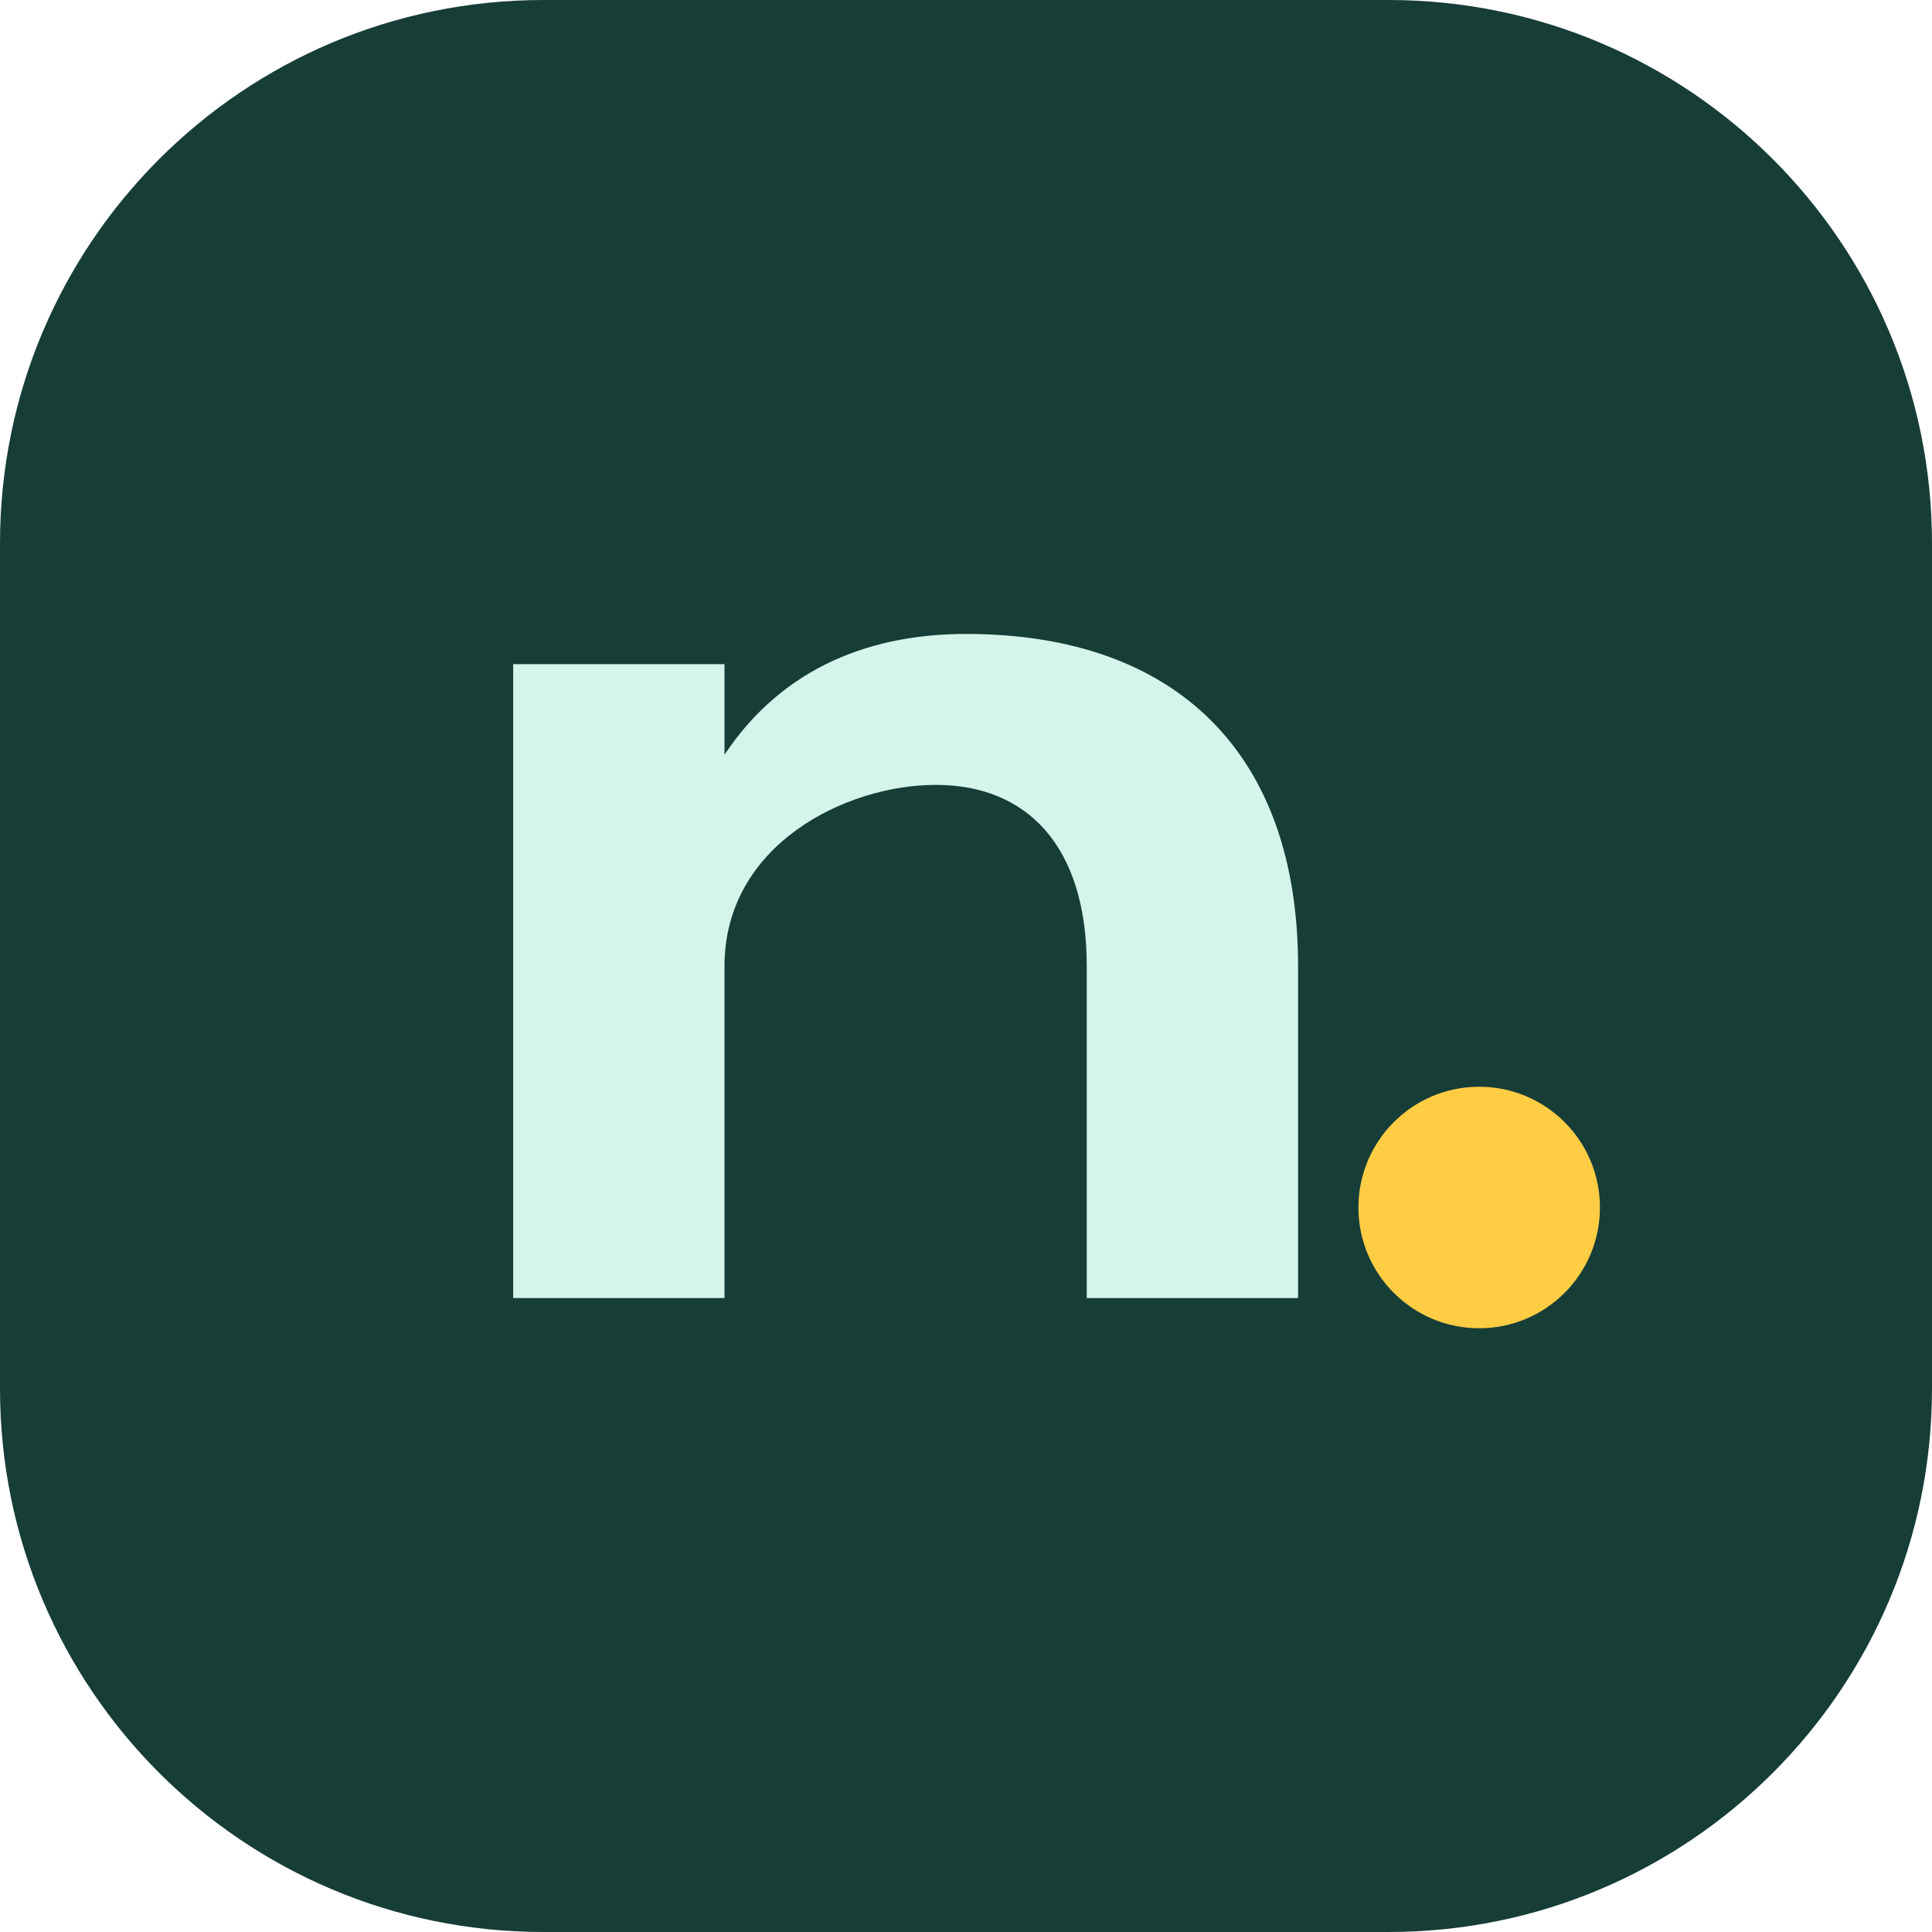
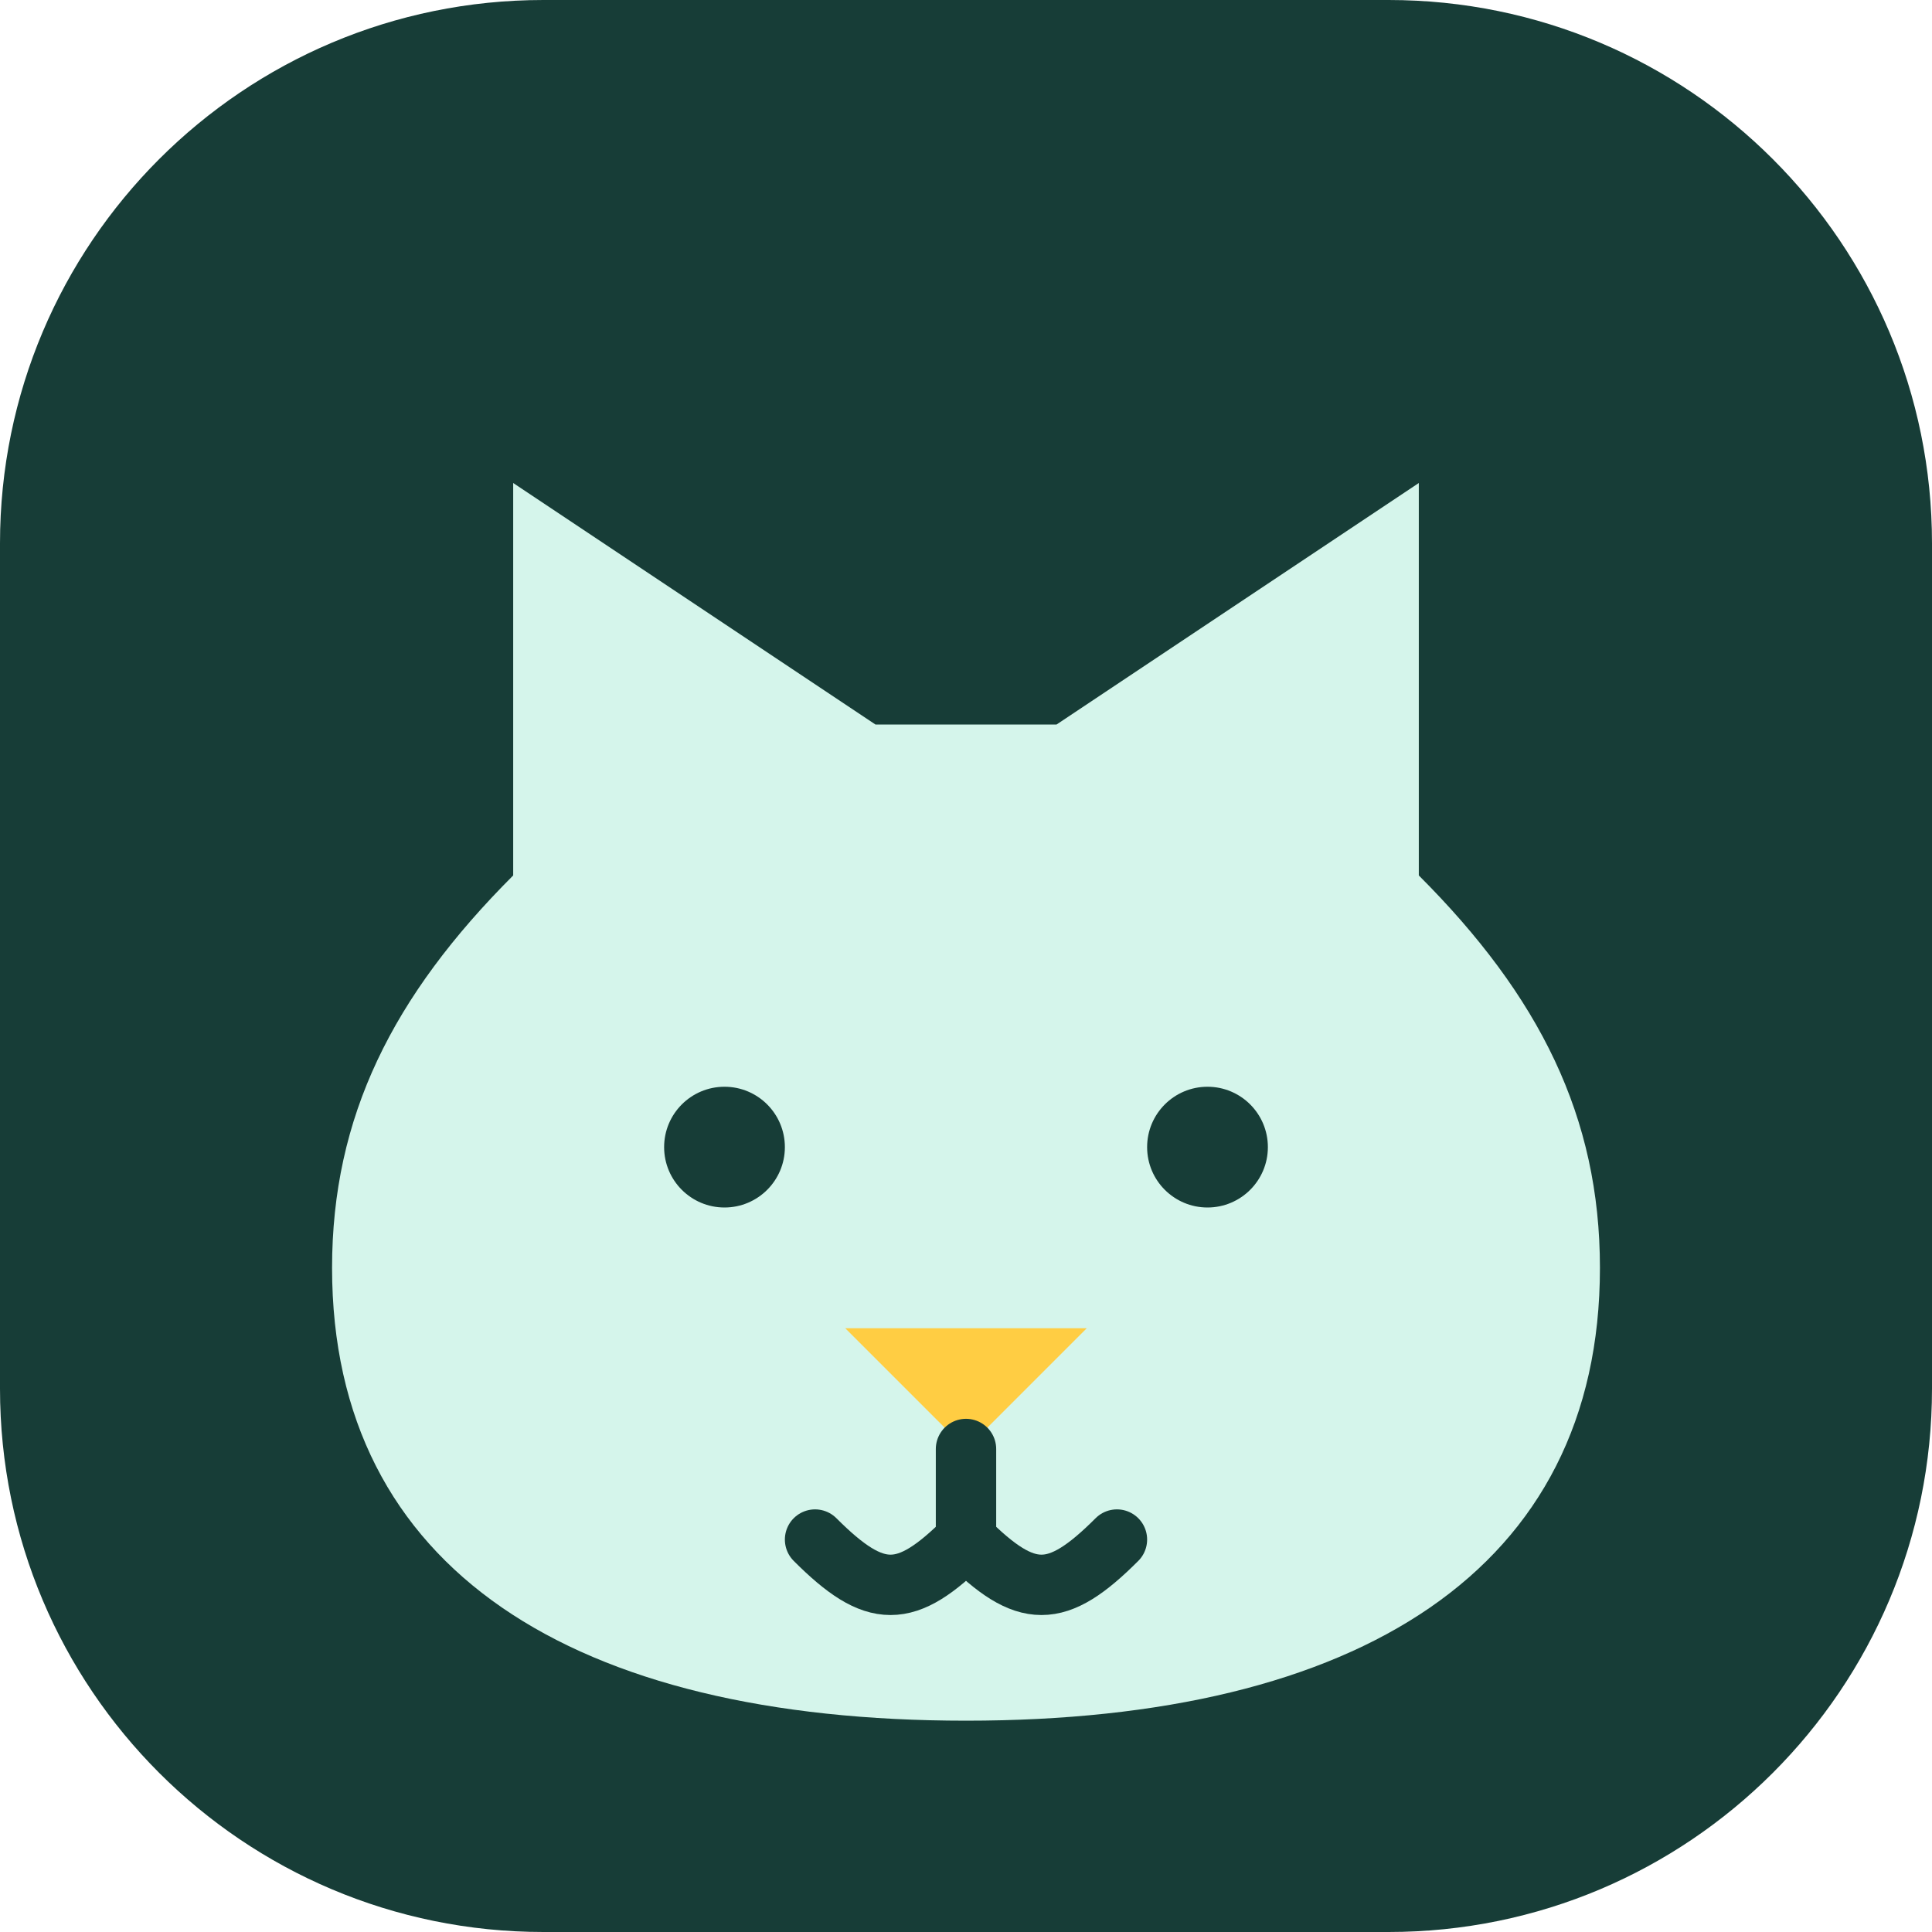
<svg xmlns="http://www.w3.org/2000/svg" viewBox="0 0 64 64">
  <rect width="64" height="64" rx="18" fill="#173d37" />
-   <path d="M17 43V22h7v3c2-3 5-4 8-4 7 0 11 4 11 11v11h-7V32c0-4-2-6-5-6s-7 2-7 6v11z" fill="#d5f5eb" />
-   <circle cx="49" cy="40" r="4" fill="#ffcd43" />
+   <path d="M17 29V16l12 8h6l12-8v13c4 4 6 8 6 13 0 10-8 15-21 15S11 52 11 42c0-5 2-9 6-13Z" fill="#d5f5eb" />
+   <g fill="#173d37">
+     <circle cx="24" cy="38" r="2" />
+     <circle cx="40" cy="38" r="2" />
+   </g>
+   <path d="m28 44 4 4 4-4Z" fill="#ffcd43" />
+   <path d="M32 48v3m-5 0c2 2 3 2 5 0 2 2 3 2 5 0" fill="none" stroke="#173d37" stroke-width="2" stroke-linecap="round" stroke-linejoin="round" />
</svg>
